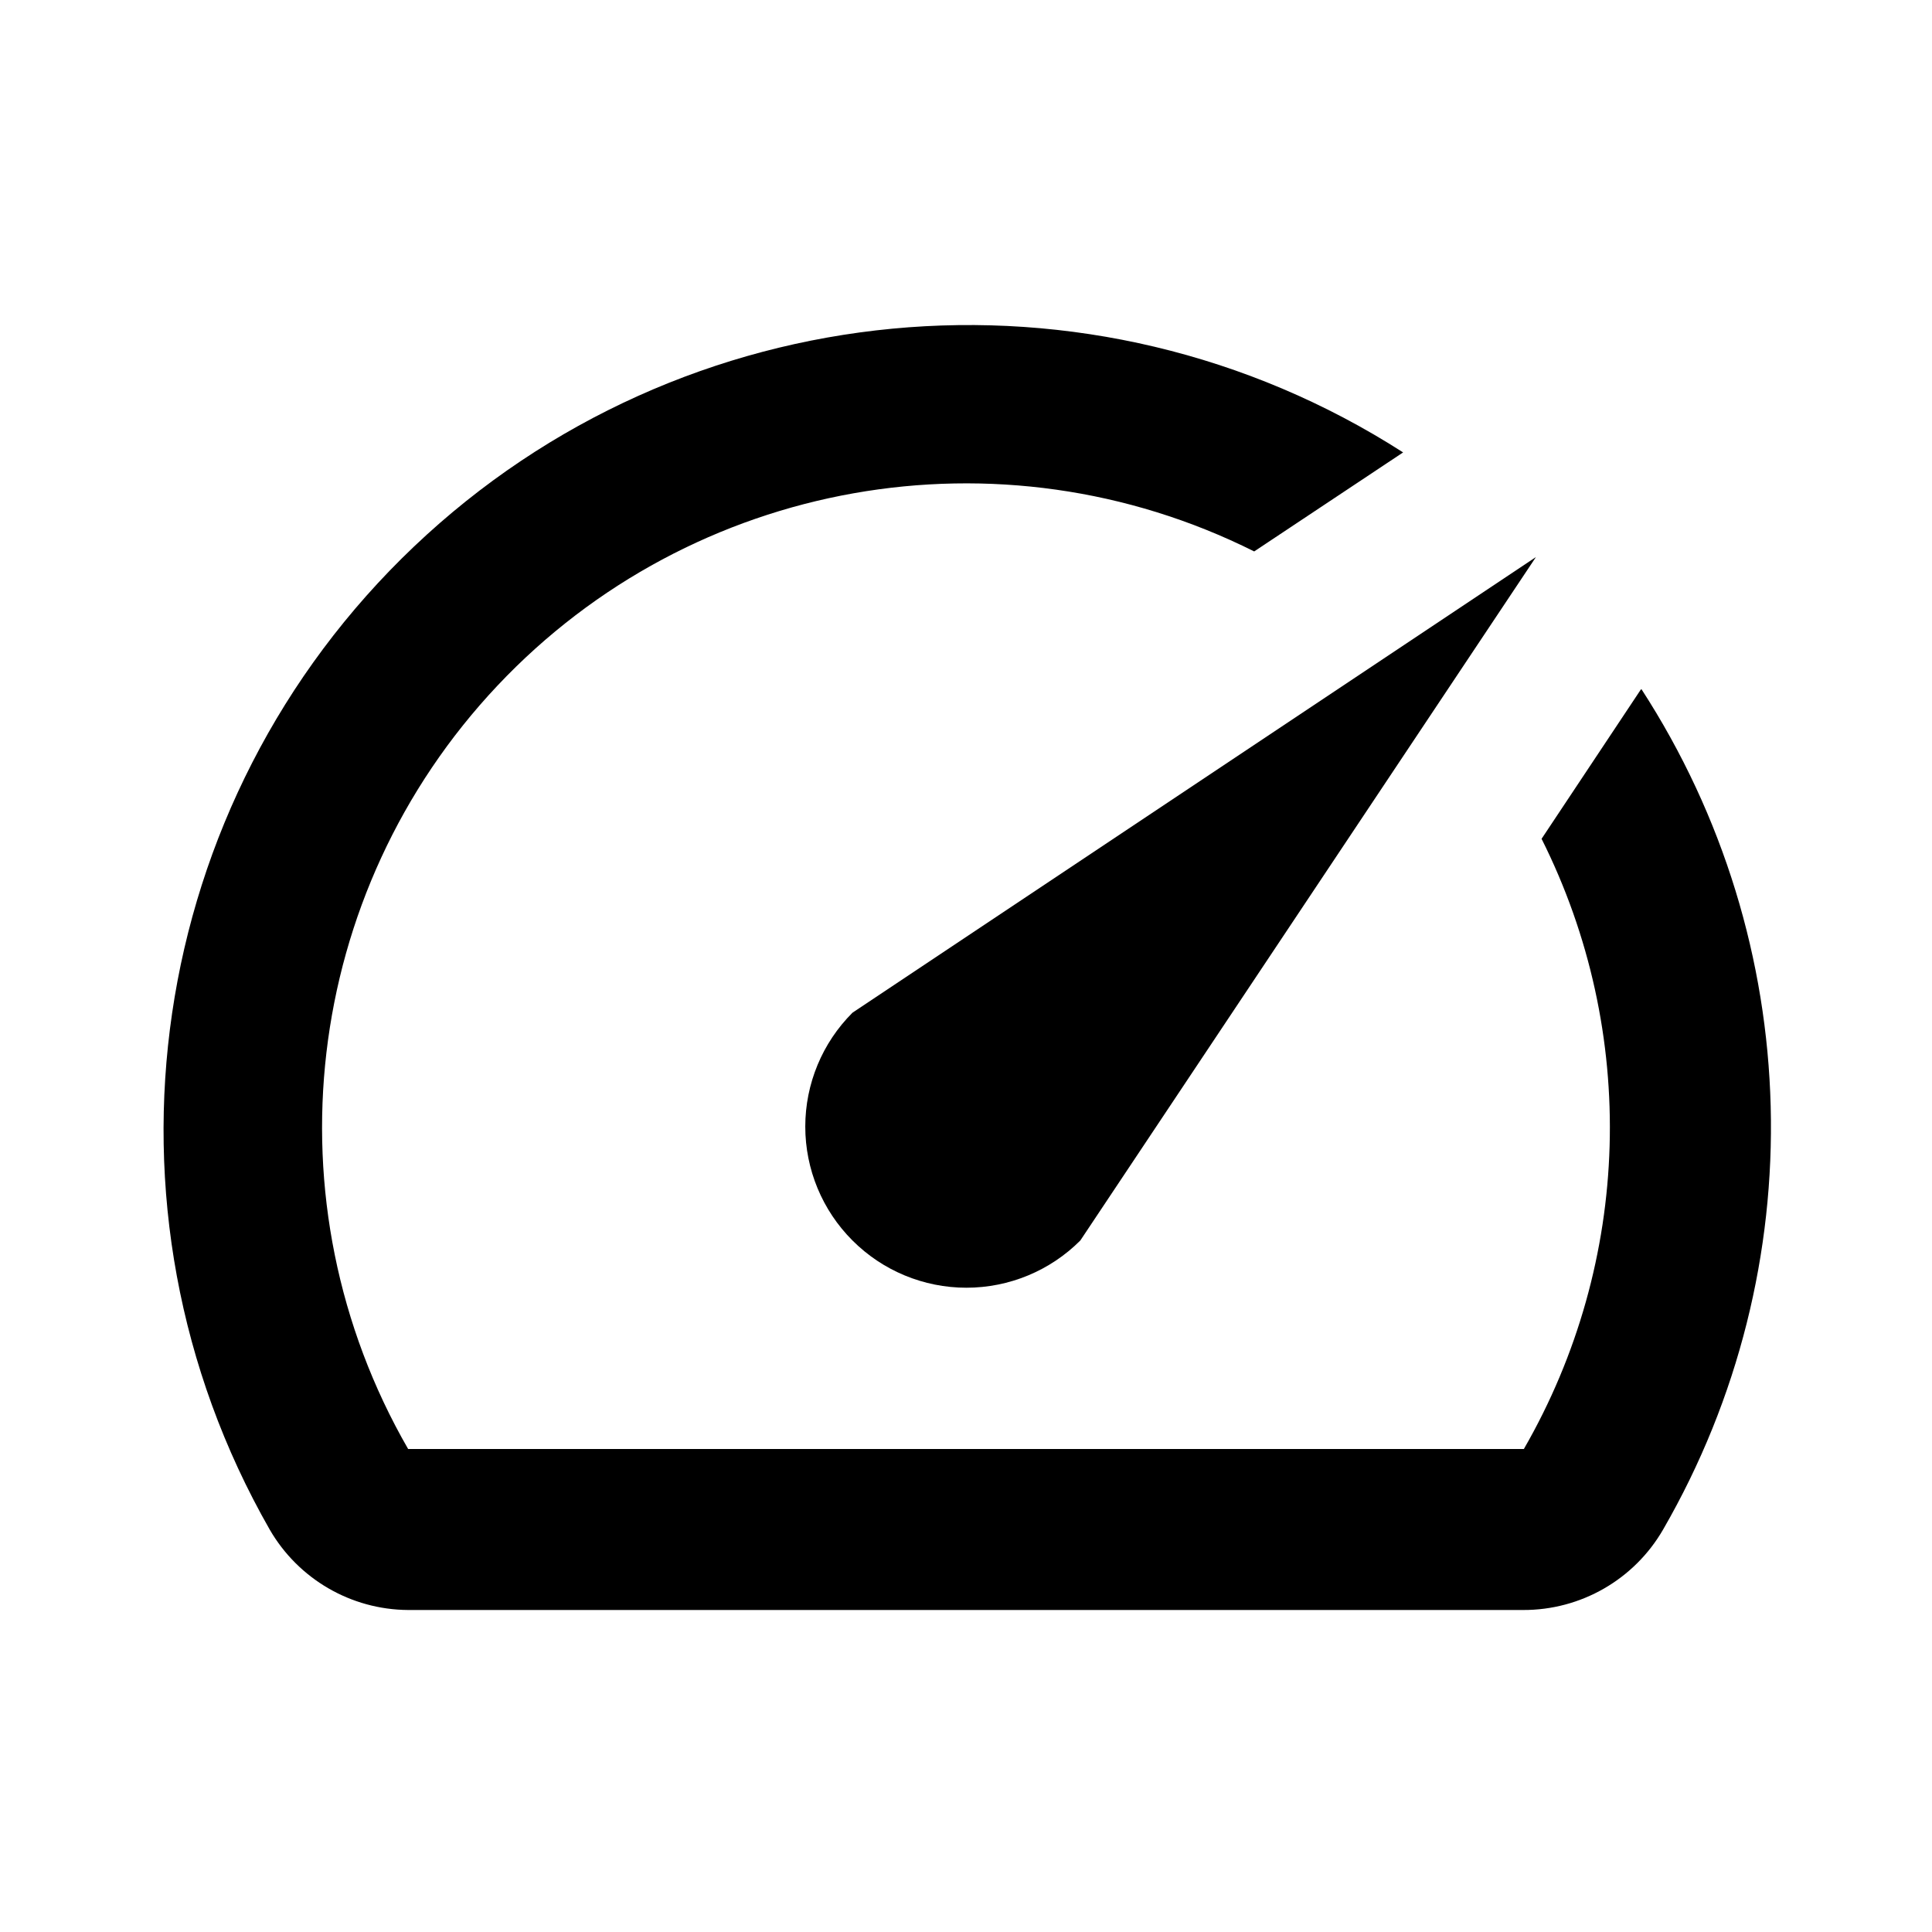
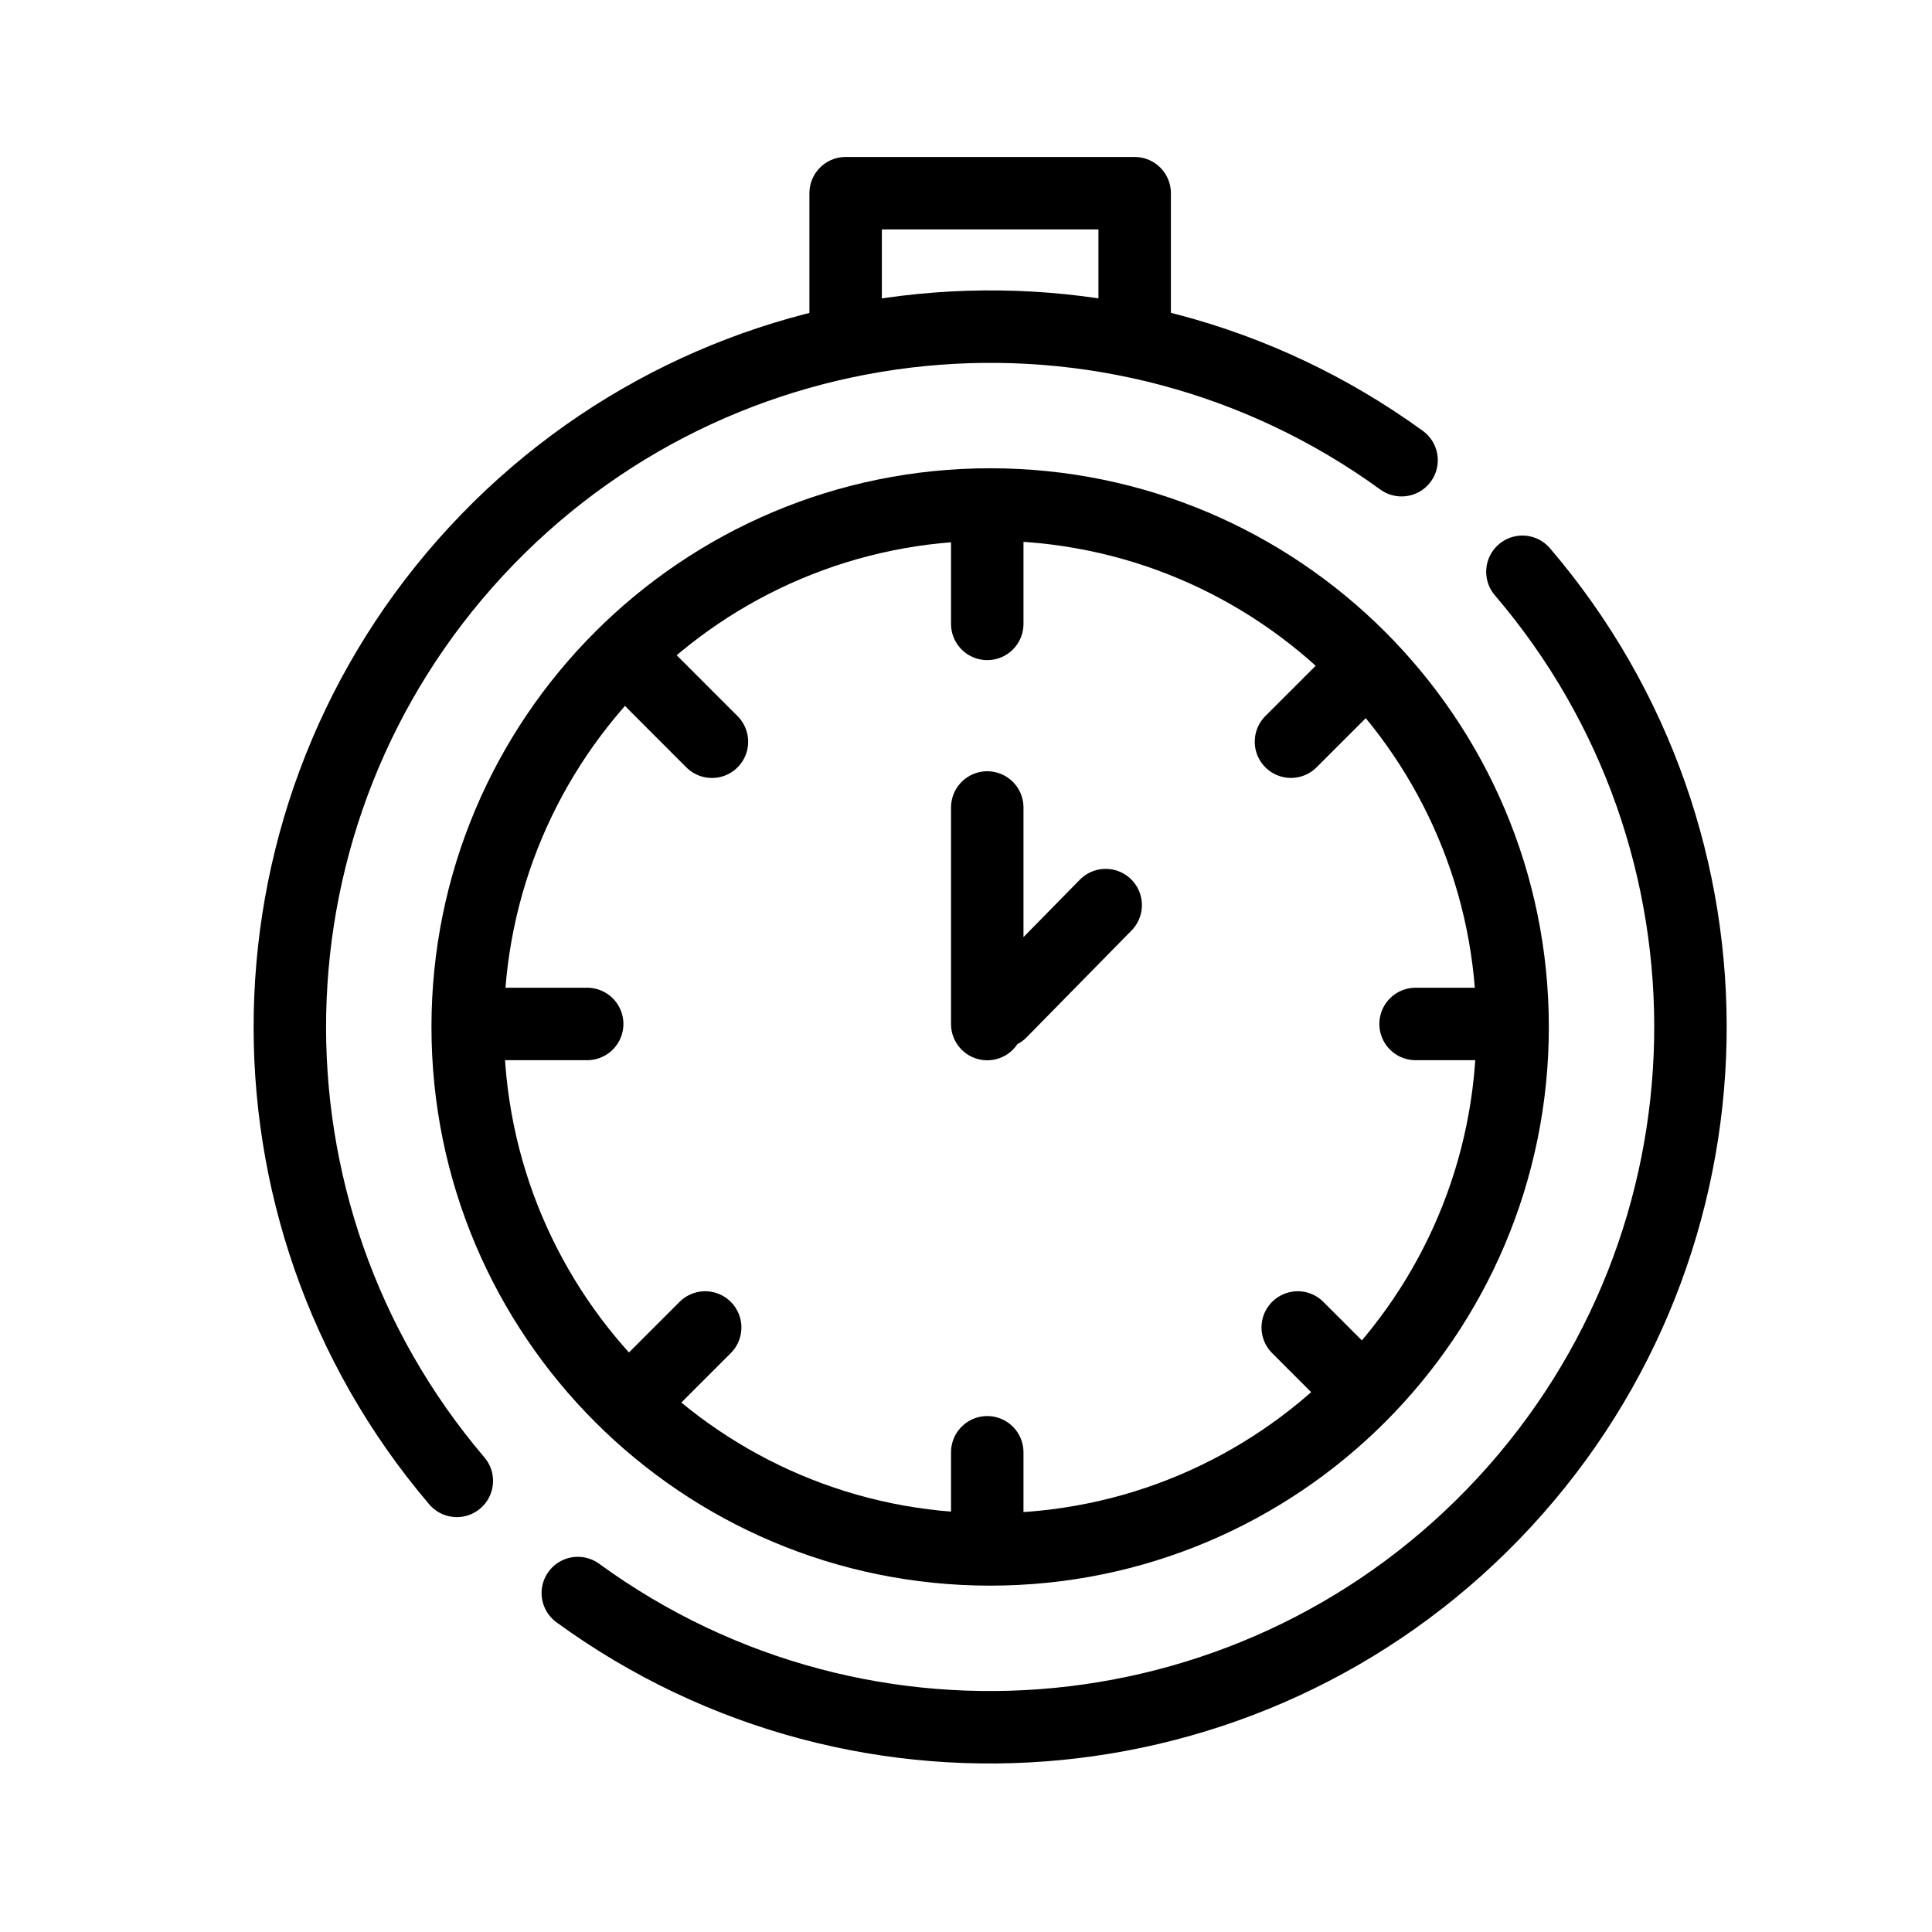
- <svg xmlns="http://www.w3.org/2000/svg" viewBox="0 0 24 24">
-   <path d="m20.38 8.57-1.23 1.85a8 8 0 0 1-.22 7.58H5.07A8 8 0 0 1 15.58 6.85l1.85-1.23A10 10 0 0 0 3.35 19a2 2 0 0 0 1.72 1h13.85a2 2 0 0 0 1.74-1 10 10 0 0 0-.27-10.44z" />
-   <path d="M10.59 15.41a2 2 0 0 0 2.83 0l5.66-8.49-8.49 5.66a2 2 0 0 0 0 2.83" />
+ <svg xmlns="http://www.w3.org/2000/svg" fill="none" viewBox="0 0 40 40" width="40" height="40">
+   <path stroke="#000" stroke-linecap="round" stroke-linejoin="round" stroke-width="1.5" d="M29.018 9.528A14.5 14.5 0 0 0 9.458 30.66m2.505 2.322A14.5 14.5 0 0 0 31.52 11.838" />
+   <circle cx="20.5" cy="21.262" r="10.817" stroke="#000" stroke-linecap="round" stroke-linejoin="round" stroke-width="1.5" />
+   <path stroke="#000" stroke-linecap="round" stroke-linejoin="round" stroke-width="1.5" d="M20.44 12.917v-1.722m0 10.007v-4.484m.28 4.233 2.172-2.212M20.44 31.79v-1.722m8.868-8.868h1.722m-20.595 0h1.722m14.711 6.284 1.218 1.218M13.523 14.139l1.217 1.218m-.14 12.127-1.218 1.218m14.564-14.563-1.218 1.217m-3.236-8.594V4h-5.984v2.762" />
</svg>
